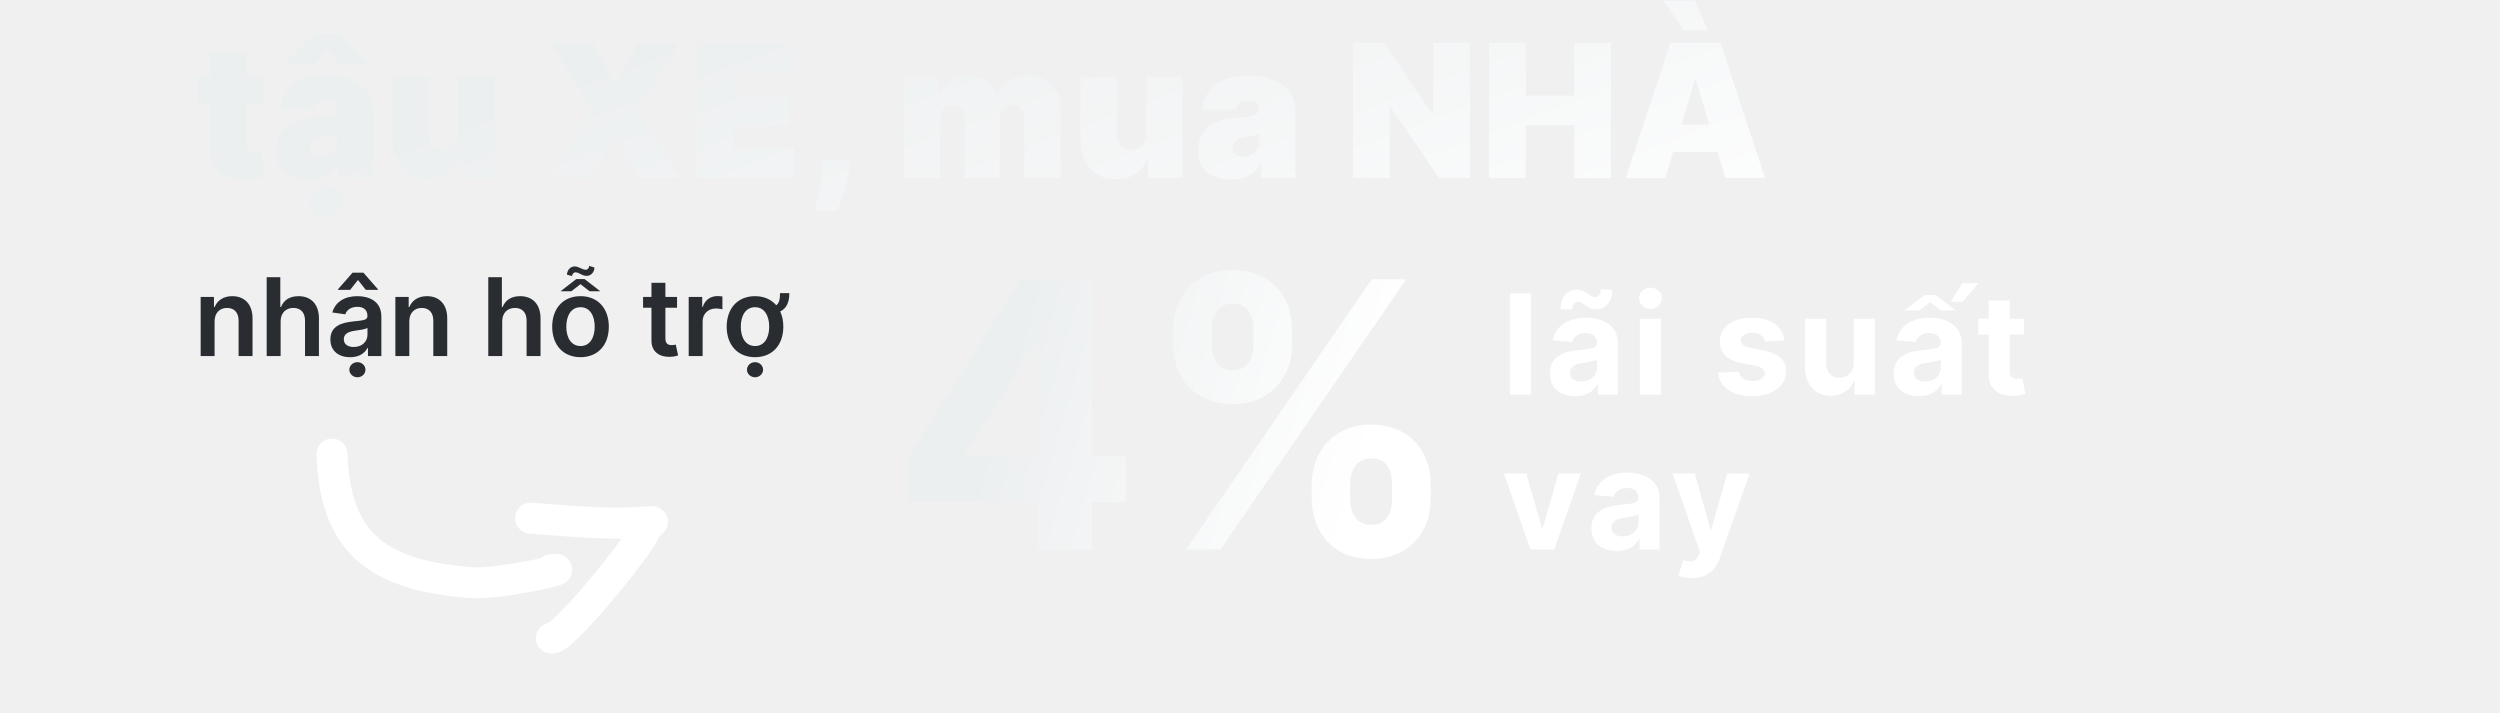
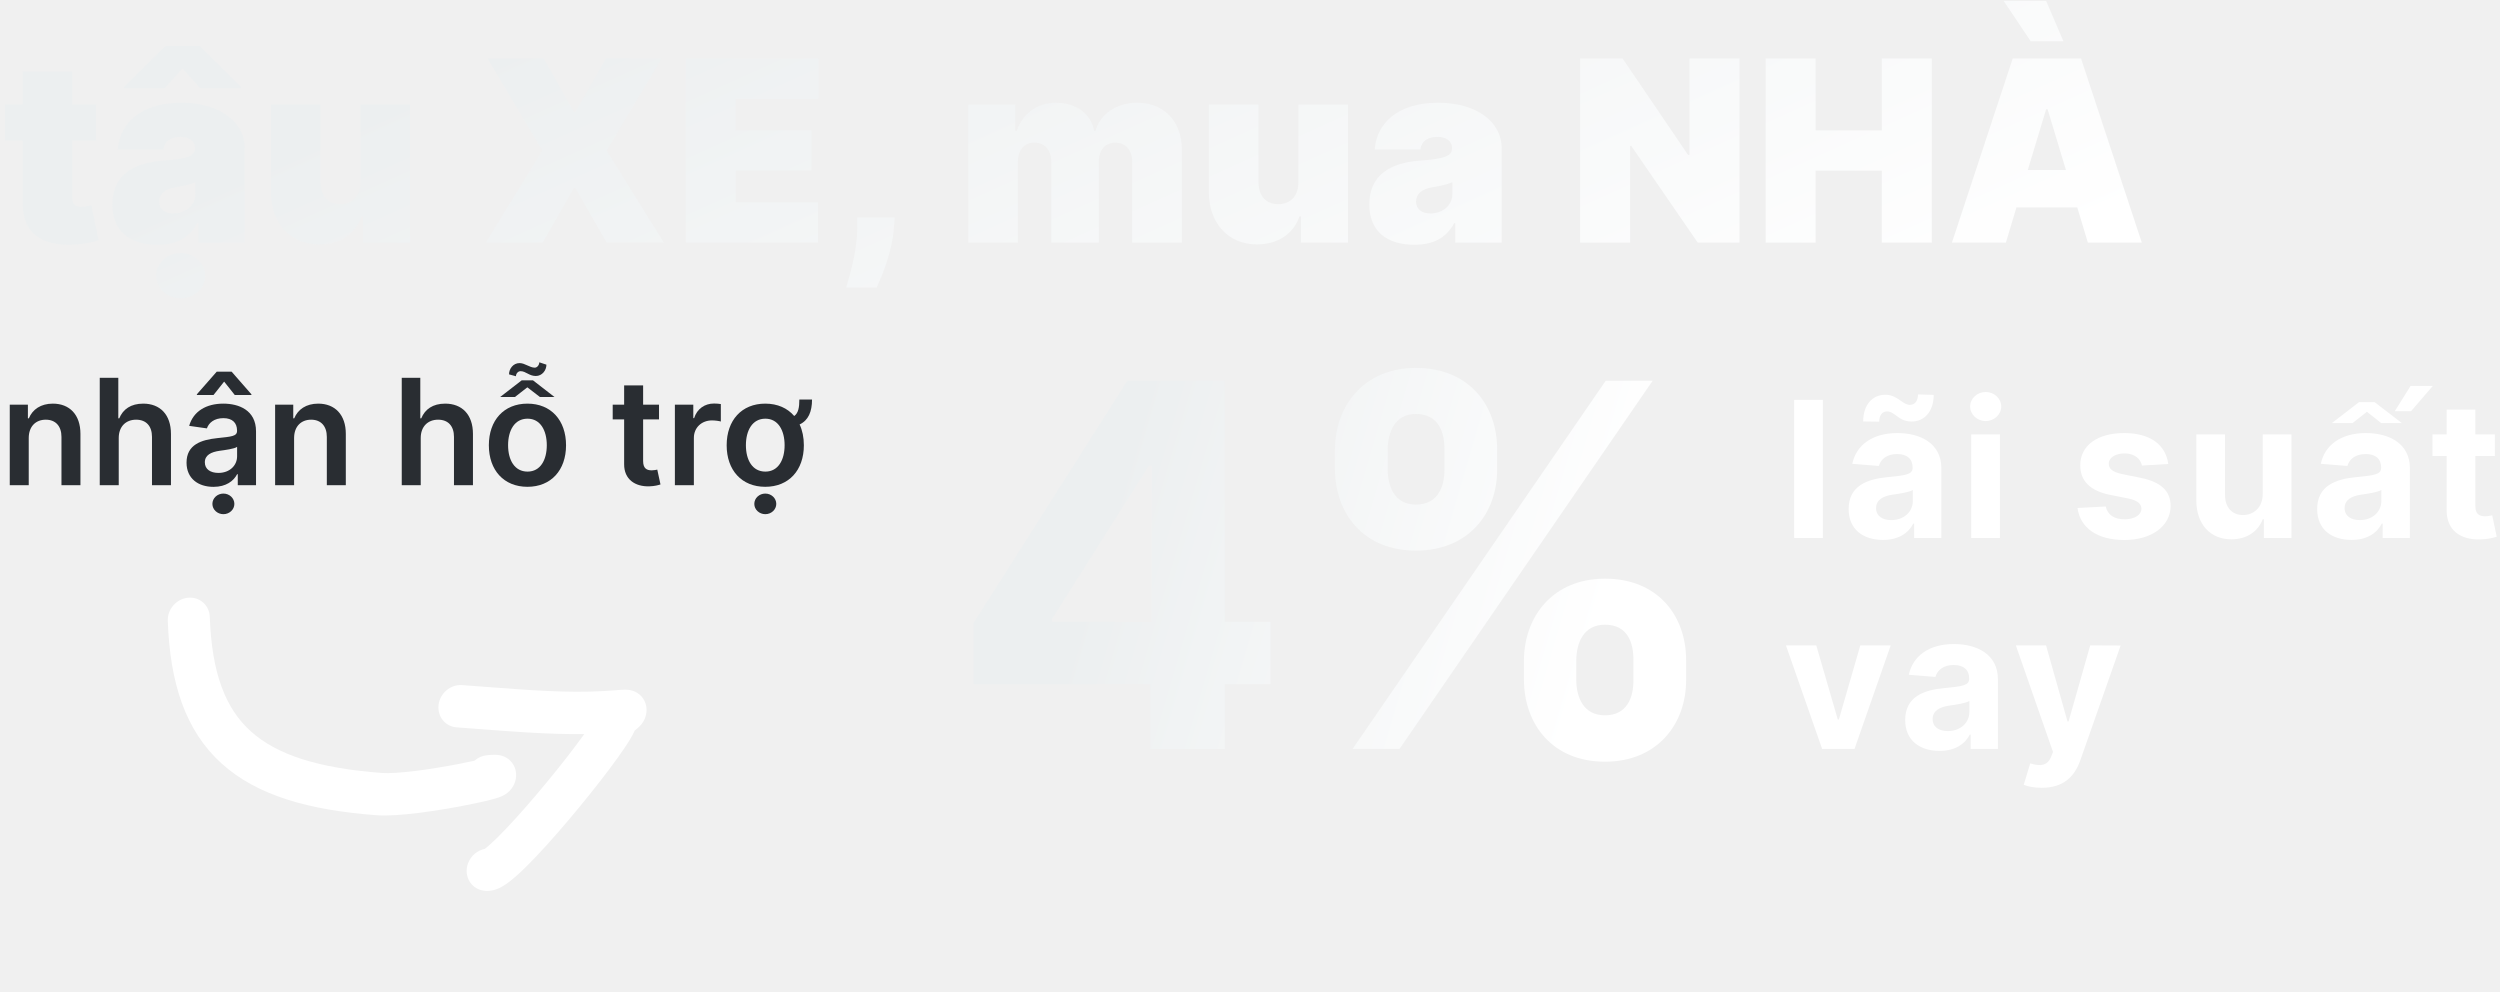
- <svg xmlns="http://www.w3.org/2000/svg" width="323" height="92" viewBox="0 0 323 92" fill="none">
-   <path d="M34.106 9.909H31.856V6.773H27.152V9.909H25.481V13.318H27.152V19.233C27.118 21.977 28.814 23.366 32.061 23.188C33.126 23.128 33.919 22.906 34.345 22.778L33.663 19.472C33.484 19.514 33.024 19.608 32.743 19.608C32.129 19.608 31.856 19.335 31.856 18.79V13.318H34.106V9.909ZM39.914 23.204C41.618 23.204 42.905 22.625 43.698 21.159H43.8V23H48.198V14.034C48.198 11.614 45.905 9.739 42.164 9.739C38.252 9.739 36.326 11.784 36.164 14.171H40.493C40.604 13.361 41.201 12.977 42.096 12.977C42.914 12.977 43.493 13.352 43.493 14.034V14.068C43.493 14.827 42.658 15.065 40.459 15.227C37.758 15.423 35.652 16.514 35.652 19.386C35.652 21.994 37.408 23.204 39.914 23.204ZM40.63 8.358L42.3 6.483L43.971 8.358H47.857V8.256L43.936 4.369H40.664L36.743 8.256V8.358H40.63ZM42.13 28.284C43.408 28.284 44.448 27.321 44.448 26.136C44.448 24.952 43.408 23.989 42.13 23.989C40.851 23.989 39.811 24.952 39.811 26.136C39.811 27.321 40.851 28.284 42.13 28.284ZM41.448 20.239C40.647 20.239 40.084 19.847 40.084 19.114C40.084 18.44 40.561 17.921 41.652 17.75C42.402 17.631 43.033 17.477 43.527 17.273V18.364C43.527 19.557 42.513 20.239 41.448 20.239ZM59.174 17.273C59.183 18.568 58.433 19.352 57.265 19.352C56.081 19.352 55.399 18.568 55.39 17.273V9.909H50.686V18.261C50.694 21.125 52.501 23.171 55.254 23.171C57.206 23.171 58.706 22.182 59.277 20.511H59.413V23H63.879V9.909H59.174V17.273ZM76.544 5.545H71.226L76.408 14.273L71.056 23H76.442L79.408 17.818H79.544L82.51 23H87.931L82.51 14.273L87.726 5.545H82.442L79.544 10.625H79.408L76.544 5.545ZM90.009 23H102.555V19.182H94.748V16.182H101.941V12.364H94.748V9.364H102.589V5.545H90.009V23ZM109.815 20.614H106.27V21.568C106.27 23.886 105.486 26.315 105.213 27.261H108.111C108.52 26.315 109.568 24.031 109.747 21.568L109.815 20.614ZM116.79 23H121.494V15.364C121.494 14.222 122.091 13.523 123.062 13.523C124.034 13.523 124.665 14.222 124.665 15.364V23H129.165V15.364C129.165 14.222 129.761 13.523 130.733 13.523C131.705 13.523 132.335 14.222 132.335 15.364V23H137.04V14.171C137.04 11.486 135.318 9.739 132.812 9.739C130.869 9.739 129.301 10.796 128.858 12.398H128.722C128.449 10.796 126.983 9.739 125.142 9.739C123.327 9.739 121.937 10.761 121.392 12.398H121.256V9.909H116.79V23ZM148.089 17.273C148.097 18.568 147.347 19.352 146.18 19.352C144.995 19.352 144.313 18.568 144.305 17.273V9.909H139.6V18.261C139.609 21.125 141.415 23.171 144.168 23.171C146.12 23.171 147.62 22.182 148.191 20.511H148.327V23H152.793V9.909H148.089V17.273ZM159.074 23.204C160.778 23.204 162.065 22.625 162.858 21.159H162.96V23H167.358V14.034C167.358 11.614 165.065 9.739 161.324 9.739C157.412 9.739 155.486 11.784 155.324 14.171H159.653C159.764 13.361 160.361 12.977 161.256 12.977C162.074 12.977 162.653 13.352 162.653 14.034V14.068C162.653 14.827 161.818 15.065 159.619 15.227C156.917 15.423 154.812 16.514 154.812 19.386C154.812 21.994 156.568 23.204 159.074 23.204ZM160.608 20.239C159.807 20.239 159.244 19.847 159.244 19.114C159.244 18.44 159.721 17.921 160.812 17.75C161.562 17.631 162.193 17.477 162.687 17.273V18.364C162.687 19.557 161.673 20.239 160.608 20.239ZM189.901 5.545H185.162V14.682H185.026L178.821 5.545H174.799V23H179.537V13.829H179.64L185.946 23H189.901V5.545ZM192.383 23H197.121V16.182H203.394V23H208.133V5.545H203.394V12.364H197.121V5.545H192.383V23ZM215.157 23L216.162 19.659H221.924L222.929 23H228.043L222.282 5.545H215.804L210.043 23H215.157ZM217.509 3.909H220.611L218.975 0.091H214.952L217.509 3.909ZM217.236 16.114L218.975 10.352H219.111L220.85 16.114H217.236Z" fill="url(#paint0_linear)" />
-   <path d="M197.81 37.909H195.087V51H197.81V37.909ZM203.511 51.185C204.962 51.185 205.901 50.553 206.381 49.639H206.457V51H209.04V44.378C209.04 42.038 207.058 41.054 204.872 41.054C202.52 41.054 200.973 42.179 200.596 43.969L203.114 44.173C203.3 43.521 203.881 43.042 204.859 43.042C205.786 43.042 206.317 43.508 206.317 44.314V44.352C206.317 44.985 205.646 45.068 203.939 45.234C201.996 45.413 200.251 46.065 200.251 48.258C200.251 50.201 201.638 51.185 203.511 51.185ZM203.146 39.974C203.146 39.379 203.44 39.002 203.881 39.002C204.22 39.002 204.476 39.188 204.757 39.398C205.115 39.66 205.524 39.967 206.24 39.961C207.397 39.955 208.305 39.053 208.317 37.436L206.828 37.391C206.822 37.979 206.56 38.376 206.067 38.382C205.748 38.382 205.479 38.197 205.185 37.986C204.802 37.724 204.374 37.417 203.709 37.423C202.545 37.43 201.631 38.331 201.631 39.955L203.146 39.974ZM204.29 49.306C203.453 49.306 202.852 48.916 202.852 48.168C202.852 47.401 203.485 47.024 204.444 46.89C205.038 46.807 206.01 46.666 206.336 46.449V47.491C206.336 48.52 205.486 49.306 204.29 49.306ZM211.872 51H214.595V41.182H211.872V51ZM213.24 39.916C214.052 39.916 214.717 39.296 214.717 38.535C214.717 37.781 214.052 37.161 213.24 37.161C212.435 37.161 211.77 37.781 211.77 38.535C211.77 39.296 212.435 39.916 213.24 39.916ZM230.552 43.981C230.309 42.173 228.851 41.054 226.371 41.054C223.859 41.054 222.204 42.217 222.21 44.109C222.204 45.58 223.131 46.532 225.048 46.916L226.748 47.254C227.605 47.427 227.995 47.74 228.008 48.232C227.995 48.814 227.362 49.229 226.41 49.229C225.438 49.229 224.792 48.814 224.626 48.015L221.948 48.156C222.204 50.035 223.802 51.192 226.403 51.192C228.947 51.192 230.769 49.894 230.775 47.957C230.769 46.538 229.842 45.688 227.937 45.298L226.16 44.94C225.246 44.742 224.908 44.429 224.914 43.956C224.908 43.368 225.572 42.984 226.416 42.984C227.362 42.984 227.925 43.502 228.059 44.135L230.552 43.981ZM239.506 46.82C239.513 48.136 238.611 48.827 237.633 48.827C236.604 48.827 235.939 48.104 235.933 46.947V41.182H233.21V47.433C233.216 49.728 234.559 51.128 236.534 51.128C238.011 51.128 239.072 50.367 239.513 49.217H239.615V51H242.229V41.182H239.506V46.82ZM247.927 51.185C249.378 51.185 250.318 50.553 250.797 49.639H250.874V51H253.456V44.378C253.456 42.038 251.475 41.054 249.289 41.054C246.936 41.054 245.389 42.179 245.012 43.969L247.531 44.173C247.716 43.521 248.298 43.042 249.276 43.042C250.203 43.042 250.733 43.508 250.733 44.314V44.352C250.733 44.985 250.062 45.068 248.355 45.234C246.412 45.413 244.667 46.065 244.667 48.258C244.667 50.201 246.054 51.185 247.927 51.185ZM248.707 49.306C247.87 49.306 247.269 48.916 247.269 48.168C247.269 47.401 247.901 47.024 248.86 46.89C249.455 46.807 250.426 46.666 250.752 46.449V47.491C250.752 48.52 249.902 49.306 248.707 49.306ZM246.061 40.108H248.017L249.384 39.034L250.733 40.108H252.696L250.107 38.12H248.637L246.061 40.108ZM252.024 38.983H253.565L255.629 36.586H253.52L252.024 38.983ZM261.511 41.182H259.664V38.83H256.941V41.182H255.598V43.227H256.941V48.341C256.928 50.265 258.238 51.217 260.213 51.134C260.917 51.109 261.415 50.968 261.69 50.879L261.262 48.852C261.128 48.878 260.84 48.942 260.584 48.942C260.041 48.942 259.664 48.737 259.664 47.983V43.227H261.511V41.182ZM204.24 61.182H201.357L199.325 68.207H199.222L197.183 61.182H194.307L197.739 71H200.808L204.24 61.182ZM208.872 71.185C210.323 71.185 211.263 70.553 211.742 69.638H211.819V71H214.401V64.378C214.401 62.038 212.42 61.054 210.233 61.054C207.881 61.054 206.334 62.179 205.957 63.969L208.476 64.173C208.661 63.521 209.243 63.042 210.221 63.042C211.148 63.042 211.678 63.508 211.678 64.314V64.352C211.678 64.985 211.007 65.068 209.3 65.234C207.357 65.413 205.612 66.065 205.612 68.258C205.612 70.201 206.999 71.185 208.872 71.185ZM209.652 69.306C208.814 69.306 208.214 68.916 208.214 68.168C208.214 67.401 208.846 67.024 209.805 66.89C210.4 66.807 211.371 66.666 211.697 66.449V67.491C211.697 68.52 210.847 69.306 209.652 69.306ZM218.563 74.682C220.59 74.682 221.663 73.646 222.219 72.061L226.036 61.195L223.153 61.182L221.101 68.392H220.999L218.966 61.182H216.102L219.624 71.281L219.465 71.697C219.107 72.617 218.423 72.662 217.464 72.368L216.85 74.401C217.24 74.567 217.873 74.682 218.563 74.682Z" fill="white" />
-   <path d="M117.301 64.864H134.057V71H141.114V64.864H145.443V58.949H141.114V36.091H131.875L117.301 59.051V64.864ZM134.193 58.949H124.733V58.676L133.92 44.136H134.193V58.949ZM169.469 64.454C169.486 68.648 172.162 72.21 177.156 72.21C182.099 72.21 184.861 68.648 184.844 64.454V62.614C184.861 58.386 182.168 54.858 177.156 54.858C172.23 54.858 169.486 58.42 169.469 62.614V64.454ZM151.554 44.477C151.571 48.67 154.247 52.199 159.224 52.199C164.185 52.199 166.946 48.705 166.929 44.477V42.636C166.946 38.409 164.253 34.881 159.224 34.881C154.349 34.881 151.571 38.409 151.554 42.636V44.477ZM153.224 71H157.673L181.673 36.091H177.224L153.224 71ZM174.429 62.614C174.446 60.943 175.111 59.222 177.156 59.222C179.304 59.222 179.866 60.943 179.849 62.614V64.454C179.866 66.125 179.236 67.812 177.156 67.812C175.077 67.812 174.446 66.074 174.429 64.454V62.614ZM156.548 42.636C156.565 41.017 157.196 39.244 159.224 39.244C161.372 39.244 161.952 40.966 161.935 42.636V44.477C161.952 46.148 161.304 47.835 159.224 47.835C157.213 47.835 156.565 46.148 156.548 44.477V42.636Z" fill="url(#paint1_linear)" />
-   <path d="M27.724 41.526C27.724 40.422 28.391 39.785 29.34 39.785C30.27 39.785 30.827 40.397 30.827 41.416V46H32.626V41.138C32.631 39.308 31.587 38.264 30.011 38.264C28.868 38.264 28.082 38.811 27.734 39.661H27.645V38.364H25.925V46H27.724V41.526ZM36.256 41.526C36.256 40.422 36.942 39.785 37.906 39.785C38.851 39.785 39.408 40.387 39.408 41.416V46H41.207V41.138C41.207 39.293 40.163 38.264 38.577 38.264C37.404 38.264 36.658 38.796 36.305 39.661H36.216V35.818H34.456V46H36.256V41.526ZM45.239 46.154C46.438 46.154 47.153 45.592 47.481 44.951H47.541V46H49.271V40.889C49.271 38.871 47.626 38.264 46.169 38.264C44.563 38.264 43.33 38.98 42.932 40.372L44.613 40.611C44.792 40.089 45.299 39.641 46.179 39.641C47.014 39.641 47.472 40.069 47.472 40.82V40.849C47.472 41.367 46.93 41.391 45.582 41.535C44.101 41.695 42.684 42.137 42.684 43.857C42.684 45.359 43.783 46.154 45.239 46.154ZM45.239 37.449L46.249 36.176L47.258 37.449H48.834V37.379L46.955 35.231H45.548L43.663 37.379V37.449H45.239ZM45.707 44.832C44.956 44.832 44.419 44.489 44.419 43.827C44.419 43.136 45.021 42.848 45.826 42.734C46.298 42.669 47.243 42.55 47.477 42.361V43.261C47.477 44.111 46.791 44.832 45.707 44.832ZM46.179 48.744C46.751 48.744 47.218 48.307 47.218 47.77C47.218 47.228 46.751 46.791 46.179 46.791C45.602 46.791 45.135 47.228 45.135 47.77C45.135 48.307 45.602 48.744 46.179 48.744ZM52.881 41.526C52.881 40.422 53.547 39.785 54.496 39.785C55.426 39.785 55.983 40.397 55.983 41.416V46H57.783V41.138C57.788 39.308 56.744 38.264 55.168 38.264C54.024 38.264 53.239 38.811 52.891 39.661H52.801V38.364H51.081V46H52.881V41.526ZM64.885 41.526C64.885 40.422 65.571 39.785 66.535 39.785C67.48 39.785 68.037 40.387 68.037 41.416V46H69.836V41.138C69.836 39.293 68.792 38.264 67.206 38.264C66.033 38.264 65.287 38.796 64.934 39.661H64.845V35.818H63.085V46H64.885V41.526ZM75.002 46.149C77.239 46.149 78.661 44.573 78.661 42.212C78.661 39.845 77.239 38.264 75.002 38.264C72.765 38.264 71.343 39.845 71.343 42.212C71.343 44.573 72.765 46.149 75.002 46.149ZM75.012 44.707C73.774 44.707 73.167 43.604 73.167 42.207C73.167 40.81 73.774 39.691 75.012 39.691C76.23 39.691 76.836 40.81 76.836 42.207C76.836 43.604 76.23 44.707 75.012 44.707ZM75.529 36.057H74.455L72.416 37.633H73.819L74.992 36.718L76.18 37.633H77.562L75.529 36.057ZM76.125 34.347C76.125 34.59 75.931 34.854 75.703 34.854C75.206 34.854 74.773 34.421 74.251 34.421C73.65 34.421 73.252 34.968 73.257 35.49L73.913 35.669C73.908 35.425 74.107 35.187 74.346 35.187C74.858 35.187 75.151 35.644 75.797 35.644C76.394 35.644 76.802 35.107 76.802 34.57L76.125 34.347ZM87.474 38.364H85.968V36.534H84.168V38.364H83.084V39.756H84.168V44.001C84.158 45.438 85.202 46.144 86.555 46.104C87.067 46.09 87.42 45.99 87.614 45.925L87.31 44.519C87.211 44.543 87.007 44.588 86.783 44.588C86.331 44.588 85.968 44.429 85.968 43.703V39.756H87.474V38.364ZM88.979 46H90.779V41.511C90.779 40.541 91.51 39.855 92.499 39.855C92.803 39.855 93.18 39.91 93.335 39.959V38.304C93.171 38.274 92.887 38.254 92.688 38.254C91.813 38.254 91.082 38.751 90.804 39.636H90.724V38.364H88.979V46ZM100.778 37.876C100.778 38.612 100.684 39.164 100.291 39.438C99.655 38.692 98.71 38.264 97.547 38.264C95.309 38.264 93.888 39.845 93.888 42.212C93.888 44.573 95.309 46.149 97.547 46.149C99.784 46.149 101.206 44.573 101.206 42.212C101.206 41.466 101.067 40.8 100.803 40.238C101.628 39.855 101.981 39.03 101.981 37.876H100.778ZM97.557 44.707C96.319 44.707 95.712 43.604 95.712 42.207C95.712 40.81 96.319 39.691 97.557 39.691C98.775 39.691 99.381 40.81 99.381 42.207C99.381 43.604 98.775 44.707 97.557 44.707ZM97.552 48.744C98.123 48.744 98.591 48.307 98.591 47.77C98.591 47.228 98.123 46.791 97.552 46.791C96.975 46.791 96.508 47.228 96.508 47.77C96.508 48.307 96.975 48.744 97.552 48.744Z" fill="#292D32" />
-   <path d="M42.897 58.664C43.288 69.923 48.437 74.346 60.956 75.282C64.36 75.536 74.692 73.269 71.243 73.593" stroke="white" stroke-width="4" stroke-linecap="round" />
-   <path d="M68.553 66.951C72.755 67.247 77.978 67.78 82.249 67.515C85.644 67.304 83.936 67.205 83.355 68.543C82.365 70.822 72.511 82.871 71.233 82.444" stroke="white" stroke-width="4" stroke-linecap="round" />
+ <svg xmlns="http://www.w3.org/2000/svg" width="237" height="94" viewBox="0 0 237 94" fill="none">
+   <path d="M9.106 9.909H6.856V6.773H2.152V9.909H0.481V13.318H2.152V19.233C2.118 21.977 3.814 23.366 7.061 23.187C8.126 23.128 8.919 22.906 9.345 22.778L8.663 19.471C8.484 19.514 8.024 19.608 7.743 19.608C7.129 19.608 6.856 19.335 6.856 18.79V13.318H9.106V9.909Z" fill="url(#paint0_linear)" />
+   <path d="M14.914 23.204C16.618 23.204 17.905 22.625 18.698 21.159H18.8V23H23.198V14.034C23.198 11.614 20.905 9.739 17.164 9.739C13.252 9.739 11.326 11.784 11.164 14.17H15.493C15.604 13.361 16.201 12.977 17.096 12.977C17.914 12.977 18.493 13.352 18.493 14.034V14.068C18.493 14.827 17.658 15.065 15.459 15.227C12.758 15.423 10.652 16.514 10.652 19.386C10.652 21.994 12.408 23.204 14.914 23.204ZM15.63 8.358L17.3 6.483L18.971 8.358H22.857V8.256L18.936 4.369H15.664L11.743 8.256V8.358H15.63ZM17.13 28.284C18.408 28.284 19.448 27.321 19.448 26.136C19.448 24.952 18.408 23.988 17.13 23.988C15.851 23.988 14.812 24.952 14.812 26.136C14.812 27.321 15.851 28.284 17.13 28.284ZM16.448 20.238C15.647 20.238 15.084 19.846 15.084 19.113C15.084 18.44 15.562 17.92 16.652 17.75C17.402 17.631 18.033 17.477 18.527 17.273V18.363C18.527 19.557 17.513 20.238 16.448 20.238Z" fill="url(#paint1_linear)" />
+   <path d="M34.174 17.273C34.183 18.568 33.433 19.352 32.265 19.352C31.081 19.352 30.399 18.568 30.39 17.273V9.909H25.686V18.261C25.694 21.125 27.501 23.17 30.254 23.17C32.206 23.17 33.706 22.182 34.277 20.511H34.413V23H38.879V9.909H34.174V17.273Z" fill="url(#paint2_linear)" />
+   <path d="M51.544 5.545H46.226L51.408 14.273L46.056 23H51.442L54.408 17.818H54.544L57.51 23H62.931L57.51 14.273L62.726 5.545H57.442L54.544 10.625H54.408L51.544 5.545Z" fill="url(#paint3_linear)" />
+   <path d="M65.009 23H77.555V19.182H69.748V16.182H76.941V12.364H69.748V9.364H77.589V5.545H65.009V23Z" fill="url(#paint4_linear)" />
+   <path d="M84.815 20.613H81.27V21.568C81.27 23.886 80.486 26.315 80.213 27.261H83.111C83.52 26.315 84.568 24.031 84.747 21.568L84.815 20.613Z" fill="url(#paint5_linear)" />
+   <path d="M91.79 23H96.494V15.364C96.494 14.222 97.091 13.523 98.062 13.523C99.034 13.523 99.665 14.222 99.665 15.364V23H104.165V15.364C104.165 14.222 104.761 13.523 105.733 13.523C106.705 13.523 107.335 14.222 107.335 15.364V23H112.04V14.17C112.04 11.486 110.318 9.739 107.812 9.739C105.869 9.739 104.301 10.795 103.858 12.398H103.722C103.449 10.795 101.983 9.739 100.142 9.739C98.327 9.739 96.938 10.761 96.392 12.398H96.256V9.909H91.79V23Z" fill="url(#paint6_linear)" />
+   <path d="M123.089 17.273C123.097 18.568 122.347 19.352 121.18 19.352C119.995 19.352 119.313 18.568 119.305 17.273V9.909H114.6V18.261C114.609 21.125 116.415 23.17 119.168 23.17C121.12 23.17 122.62 22.182 123.191 20.511H123.327V23H127.793V9.909H123.089V17.273Z" fill="url(#paint7_linear)" />
+   <path d="M134.074 23.204C135.778 23.204 137.065 22.625 137.858 21.159H137.96V23H142.358V14.034C142.358 11.614 140.065 9.739 136.324 9.739C132.412 9.739 130.486 11.784 130.324 14.17H134.653C134.764 13.361 135.361 12.977 136.256 12.977C137.074 12.977 137.653 13.352 137.653 14.034V14.068C137.653 14.827 136.818 15.065 134.619 15.227C131.917 15.423 129.812 16.514 129.812 19.386C129.812 21.994 131.568 23.204 134.074 23.204ZM135.608 20.238C134.807 20.238 134.244 19.846 134.244 19.113C134.244 18.44 134.721 17.92 135.812 17.75C136.562 17.631 137.193 17.477 137.687 17.273V18.363C137.687 19.557 136.673 20.238 135.608 20.238Z" fill="url(#paint8_linear)" />
+   <path d="M164.901 5.545H160.162V14.682H160.026L153.821 5.545H149.799V23H154.537V13.829H154.64L160.946 23H164.901V5.545Z" fill="url(#paint9_linear)" />
+   <path d="M167.383 23H172.121V16.182H178.394V23H183.133V5.545H178.394V12.364H172.121V5.545H167.383V23Z" fill="url(#paint10_linear)" />
+   <path d="M190.157 23L191.162 19.659H196.924L197.929 23H203.043L197.282 5.545H190.804L185.043 23H190.157ZM192.509 3.909H195.611L193.975 0.091H189.952L192.509 3.909ZM192.236 16.113L193.975 10.352H194.111L195.85 16.113H192.236Z" fill="url(#paint11_linear)" />
+   <path d="M172.81 37.909H170.087V51H172.81V37.909Z" fill="white" />
+   <path d="M178.511 51.185C179.962 51.185 180.901 50.553 181.381 49.639H181.457V51H184.04V44.378C184.04 42.038 182.058 41.054 179.872 41.054C177.52 41.054 175.973 42.179 175.596 43.969L178.114 44.173C178.3 43.521 178.881 43.042 179.859 43.042C180.786 43.042 181.317 43.508 181.317 44.314V44.352C181.317 44.985 180.646 45.068 178.939 45.234C176.996 45.413 175.251 46.065 175.251 48.258C175.251 50.201 176.638 51.185 178.511 51.185ZM178.146 39.974C178.146 39.379 178.44 39.002 178.881 39.002C179.22 39.002 179.476 39.188 179.757 39.398C180.115 39.66 180.524 39.967 181.24 39.961C182.397 39.955 183.305 39.053 183.317 37.436L181.828 37.391C181.822 37.979 181.56 38.376 181.067 38.382C180.748 38.382 180.479 38.197 180.185 37.986C179.802 37.724 179.374 37.417 178.709 37.423C177.545 37.43 176.631 38.331 176.631 39.955L178.146 39.974ZM179.29 49.306C178.453 49.306 177.852 48.916 177.852 48.168C177.852 47.401 178.485 47.024 179.444 46.89C180.038 46.807 181.01 46.666 181.336 46.449V47.491C181.336 48.52 180.486 49.306 179.29 49.306Z" fill="white" />
+   <path d="M186.872 51H189.595V41.182H186.872V51ZM188.24 39.916C189.052 39.916 189.717 39.296 189.717 38.535C189.717 37.781 189.052 37.161 188.24 37.161C187.435 37.161 186.77 37.781 186.77 38.535C186.77 39.296 187.435 39.916 188.24 39.916Z" fill="white" />
+   <path d="M205.552 43.981C205.309 42.173 203.851 41.054 201.371 41.054C198.859 41.054 197.204 42.217 197.21 44.109C197.204 45.58 198.131 46.532 200.048 46.916L201.748 47.254C202.605 47.427 202.995 47.74 203.008 48.232C202.995 48.814 202.362 49.229 201.41 49.229C200.438 49.229 199.792 48.814 199.626 48.015L196.948 48.156C197.204 50.035 198.802 51.192 201.403 51.192C203.947 51.192 205.769 49.894 205.775 47.957C205.769 46.538 204.842 45.688 202.937 45.298L201.16 44.94C200.246 44.742 199.908 44.429 199.914 43.956C199.908 43.368 200.572 42.984 201.416 42.984C202.362 42.984 202.925 43.502 203.059 44.135L205.552 43.981Z" fill="white" />
+   <path d="M214.506 46.82C214.513 48.136 213.611 48.827 212.633 48.827C211.604 48.827 210.939 48.104 210.933 46.947V41.182H208.21V47.433C208.216 49.728 209.559 51.128 211.534 51.128C213.011 51.128 214.072 50.367 214.513 49.217H214.615V51H217.229V41.182H214.506V46.82Z" fill="white" />
+   <path d="M222.927 51.185C224.378 51.185 225.318 50.553 225.797 49.639H225.874V51H228.456V44.378C228.456 42.038 226.475 41.054 224.289 41.054C221.936 41.054 220.389 42.179 220.012 43.969L222.531 44.173C222.716 43.521 223.298 43.042 224.276 43.042C225.203 43.042 225.733 43.508 225.733 44.314V44.352C225.733 44.985 225.062 45.068 223.355 45.234C221.412 45.413 219.667 46.065 219.667 48.258C219.667 50.201 221.054 51.185 222.927 51.185ZM223.707 49.306C222.87 49.306 222.269 48.916 222.269 48.168C222.269 47.401 222.902 47.024 223.86 46.89C224.455 46.807 225.426 46.666 225.752 46.449V47.491C225.752 48.52 224.902 49.306 223.707 49.306ZM221.061 40.108H223.017L224.384 39.034L225.733 40.108H227.696L225.107 38.12H223.637L221.061 40.108ZM227.024 38.983H228.565L230.629 36.586H228.52L227.024 38.983Z" fill="white" />
+   <path d="M236.511 41.182H234.664V38.83H231.941V41.182H230.598V43.227H231.941V48.341C231.928 50.265 233.238 51.217 235.213 51.134C235.917 51.109 236.415 50.968 236.69 50.879L236.262 48.852C236.128 48.878 235.84 48.942 235.584 48.942C235.041 48.942 234.664 48.737 234.664 47.983V43.227H236.511V41.182Z" fill="white" />
+   <path d="M179.24 61.182H176.357L174.325 68.207H174.222L172.183 61.182H169.307L172.739 71H175.808L179.24 61.182Z" fill="white" />
+   <path d="M183.872 71.185C185.323 71.185 186.263 70.553 186.742 69.638H186.819V71H189.401V64.378C189.401 62.038 187.42 61.054 185.234 61.054C182.881 61.054 181.334 62.179 180.957 63.969L183.476 64.173C183.661 63.521 184.243 63.042 185.221 63.042C186.148 63.042 186.678 63.508 186.678 64.314V64.352C186.678 64.985 186.007 65.068 184.3 65.234C182.357 65.413 180.612 66.065 180.612 68.258C180.612 70.201 181.999 71.185 183.872 71.185ZM184.652 69.306C183.814 69.306 183.214 68.916 183.214 68.168C183.214 67.401 183.846 67.024 184.805 66.89C185.4 66.807 186.371 66.666 186.697 66.449V67.491C186.697 68.52 185.847 69.306 184.652 69.306Z" fill="white" />
+   <path d="M193.563 74.682C195.59 74.682 196.663 73.646 197.219 72.061L201.036 61.195L198.153 61.182L196.101 68.392H195.999L193.966 61.182H191.102L194.624 71.281L194.465 71.697C194.107 72.617 193.423 72.662 192.464 72.368L191.85 74.401C192.24 74.567 192.873 74.682 193.563 74.682Z" fill="white" />
+   <path d="M92.301 64.863H109.057V71H116.114V64.863H120.443V58.949H116.114V36.091H106.875L92.301 59.051V64.863ZM109.193 58.949H99.733V58.676L108.92 44.136H109.193V58.949Z" fill="url(#paint12_linear)" />
+   <path d="M144.469 64.454C144.486 68.647 147.162 72.21 152.156 72.21C157.099 72.21 159.861 68.647 159.844 64.454V62.613C159.861 58.386 157.168 54.858 152.156 54.858C147.23 54.858 144.486 58.42 144.469 62.613V64.454ZM126.554 44.477C126.571 48.67 129.247 52.199 134.224 52.199C139.185 52.199 141.946 48.704 141.929 44.477V42.636C141.946 38.409 139.253 34.88 134.224 34.88C129.349 34.88 126.571 38.409 126.554 42.636V44.477ZM128.224 71H132.673L156.673 36.091H152.224L128.224 71ZM149.429 62.613C149.446 60.943 150.111 59.221 152.156 59.221C154.304 59.221 154.866 60.943 154.849 62.613V64.454C154.866 66.125 154.236 67.812 152.156 67.812C150.077 67.812 149.446 66.074 149.429 64.454V62.613ZM131.548 42.636C131.565 41.017 132.196 39.244 134.224 39.244C136.372 39.244 136.952 40.966 136.935 42.636V44.477C136.952 46.147 136.304 47.835 134.224 47.835C132.213 47.835 131.565 46.147 131.548 44.477V42.636Z" fill="url(#paint13_linear)" />
+   <path d="M2.724 41.526C2.724 40.422 3.391 39.786 4.34 39.786C5.27 39.786 5.827 40.397 5.827 41.416L5.827 46H7.626L7.626 41.138C7.631 39.308 6.587 38.264 5.011 38.264C3.868 38.264 3.082 38.811 2.734 39.661H2.645V38.364H0.925L0.925 46H2.724L2.724 41.526Z" fill="#292D32" />
+   <path d="M11.256 41.526C11.256 40.422 11.942 39.786 12.906 39.786C13.851 39.786 14.408 40.387 14.408 41.416V46H16.207V41.138C16.207 39.293 15.163 38.264 13.577 38.264C12.404 38.264 11.658 38.796 11.305 39.661H11.216V35.818H9.456V46H11.256V41.526Z" fill="#292D32" />
+   <path d="M20.239 46.154C21.438 46.154 22.153 45.592 22.482 44.951H22.541V46H24.271V40.889C24.271 38.871 22.626 38.264 21.169 38.264C19.563 38.264 18.33 38.98 17.933 40.372L19.613 40.611C19.792 40.089 20.299 39.641 21.179 39.641C22.014 39.641 22.472 40.069 22.472 40.82V40.849C22.472 41.367 21.93 41.391 20.582 41.536C19.101 41.695 17.684 42.137 17.684 43.857C17.684 45.359 18.783 46.154 20.239 46.154ZM20.239 37.449L21.249 36.176L22.258 37.449H23.834V37.379L21.955 35.232H20.548L18.663 37.379V37.449H20.239ZM20.707 44.832C19.956 44.832 19.419 44.489 19.419 43.828C19.419 43.136 20.021 42.848 20.826 42.734C21.298 42.669 22.243 42.55 22.477 42.361V43.261C22.477 44.111 21.791 44.832 20.707 44.832ZM21.179 48.744C21.751 48.744 22.218 48.307 22.218 47.77C22.218 47.228 21.751 46.791 21.179 46.791C20.602 46.791 20.135 47.228 20.135 47.77C20.135 48.307 20.602 48.744 21.179 48.744Z" fill="#292D32" />
+   <path d="M27.881 41.526C27.881 40.422 28.547 39.786 29.497 39.786C30.426 39.786 30.983 40.397 30.983 41.416V46H32.783V41.138C32.788 39.308 31.744 38.264 30.168 38.264C29.024 38.264 28.239 38.811 27.891 39.661H27.801V38.364H26.081V46H27.881V41.526Z" fill="#292D32" />
+   <path d="M39.885 41.526C39.885 40.422 40.571 39.786 41.535 39.786C42.48 39.786 43.037 40.387 43.037 41.416V46H44.836V41.138C44.836 39.293 43.792 38.264 42.206 38.264C41.033 38.264 40.287 38.796 39.934 39.661H39.845V35.818H38.085V46H39.885V41.526Z" fill="#292D32" />
+   <path d="M50.002 46.149C52.239 46.149 53.661 44.573 53.661 42.212C53.661 39.845 52.239 38.264 50.002 38.264C47.765 38.264 46.343 39.845 46.343 42.212C46.343 44.573 47.765 46.149 50.002 46.149ZM50.012 44.708C48.774 44.708 48.167 43.604 48.167 42.207C48.167 40.81 48.774 39.691 50.012 39.691C51.23 39.691 51.836 40.81 51.836 42.207C51.836 43.604 51.23 44.708 50.012 44.708ZM50.529 36.057H49.455L47.417 37.633H48.819L49.992 36.718L51.18 37.633H52.562L50.529 36.057ZM51.125 34.347C51.125 34.59 50.931 34.854 50.703 34.854C50.206 34.854 49.773 34.421 49.251 34.421C48.65 34.421 48.252 34.968 48.257 35.49L48.913 35.669C48.908 35.425 49.107 35.187 49.346 35.187C49.858 35.187 50.151 35.644 50.797 35.644C51.394 35.644 51.801 35.107 51.801 34.57L51.125 34.347Z" fill="#292D32" />
+   <path d="M62.474 38.364H60.968V36.534H59.168V38.364H58.084V39.756H59.168V44.002C59.158 45.438 60.202 46.144 61.554 46.105C62.067 46.09 62.42 45.99 62.614 45.925L62.31 44.519C62.211 44.543 62.007 44.588 61.783 44.588C61.331 44.588 60.968 44.429 60.968 43.703V39.756H62.474V38.364Z" fill="#292D32" />
+   <path d="M63.979 46H65.779V41.511C65.779 40.541 66.51 39.855 67.499 39.855C67.803 39.855 68.18 39.91 68.335 39.96V38.304C68.171 38.274 67.887 38.254 67.688 38.254C66.813 38.254 66.082 38.752 65.804 39.636H65.725V38.364H63.979V46Z" fill="#292D32" />
+   <path d="M75.778 37.877C75.778 38.612 75.684 39.164 75.291 39.438C74.655 38.692 73.71 38.264 72.547 38.264C70.309 38.264 68.888 39.845 68.888 42.212C68.888 44.573 70.309 46.149 72.547 46.149C74.784 46.149 76.206 44.573 76.206 42.212C76.206 41.466 76.067 40.8 75.803 40.238C76.628 39.855 76.981 39.03 76.981 37.877H75.778ZM72.557 44.708C71.319 44.708 70.712 43.604 70.712 42.207C70.712 40.81 71.319 39.691 72.557 39.691C73.775 39.691 74.381 40.81 74.381 42.207C74.381 43.604 73.775 44.708 72.557 44.708ZM72.552 48.744C73.123 48.744 73.591 48.307 73.591 47.77C73.591 47.228 73.123 46.791 72.552 46.791C71.975 46.791 71.508 47.228 71.508 47.77C71.508 48.307 71.975 48.744 72.552 48.744Z" fill="#292D32" />
+   <path fill-rule="evenodd" clip-rule="evenodd" d="M17.828 56.665C18.927 56.561 19.85 57.372 19.888 58.476C20.074 63.824 21.374 67.154 23.759 69.316C26.201 71.531 30.105 72.822 36.219 73.279C36.861 73.327 37.978 73.257 39.358 73.087C40.697 72.922 42.154 72.68 43.408 72.439C44.007 72.324 44.541 72.213 44.983 72.114C45.309 71.827 45.721 71.636 46.174 71.594C46.409 71.572 46.634 71.556 46.828 71.554C46.92 71.552 47.054 71.554 47.2 71.57C47.272 71.578 47.387 71.594 47.52 71.629C47.625 71.657 47.896 71.736 48.175 71.943C48.482 72.173 48.978 72.715 48.927 73.595C48.883 74.347 48.457 74.824 48.309 74.976C48.015 75.277 47.694 75.426 47.63 75.456C47.627 75.457 47.625 75.458 47.623 75.459C47.413 75.558 47.188 75.63 47.04 75.675C46.392 75.872 45.227 76.133 43.93 76.382C42.608 76.636 41.059 76.893 39.611 77.072C38.204 77.245 36.752 77.363 35.693 77.284C29.288 76.805 24.358 75.416 20.999 72.371C17.582 69.273 16.111 64.762 15.906 58.851C15.868 57.747 16.728 56.768 17.828 56.665Z" fill="white" />
+   <path fill-rule="evenodd" clip-rule="evenodd" d="M41.577 66.812C41.718 65.706 42.716 64.871 43.808 64.948C44.595 65.003 45.405 65.066 46.23 65.129C49.923 65.413 53.892 65.718 57.243 65.51C57.662 65.484 58.114 65.452 58.454 65.427C58.676 65.411 58.85 65.399 58.937 65.394C58.942 65.393 58.948 65.393 58.954 65.393C59.074 65.385 59.356 65.369 59.618 65.404C59.705 65.415 59.859 65.44 60.037 65.504C60.198 65.561 60.534 65.703 60.827 66.04C61.177 66.442 61.342 66.979 61.281 67.532C61.231 67.995 61.038 68.328 60.941 68.476C60.766 68.746 60.562 68.926 60.518 68.965C60.516 68.967 60.514 68.968 60.513 68.969C60.449 69.026 60.383 69.08 60.353 69.104L60.349 69.108C60.272 69.17 60.241 69.196 60.209 69.226C60.185 69.247 60.173 69.261 60.167 69.268C59.957 69.747 59.599 70.321 59.233 70.867C58.837 71.456 58.342 72.145 57.787 72.885C56.675 74.367 55.283 76.107 53.885 77.758C52.493 79.402 51.063 80.994 49.878 82.165C49.294 82.742 48.716 83.269 48.202 83.652C47.951 83.839 47.641 84.047 47.304 84.202C47.063 84.312 46.33 84.627 45.508 84.353C44.483 84.011 43.976 82.879 44.376 81.825C44.647 81.11 45.265 80.614 45.954 80.475C45.955 80.474 45.957 80.473 45.958 80.472C46.231 80.269 46.641 79.907 47.175 79.379C48.229 78.339 49.564 76.857 50.919 75.257C52.268 73.664 53.605 71.991 54.659 70.586C54.926 70.231 55.172 69.896 55.393 69.587C52.187 69.635 48.667 69.363 45.582 69.125C44.788 69.064 44.023 69.004 43.299 68.954C42.208 68.877 41.437 67.918 41.577 66.812ZM59.038 69.397C59.045 69.397 59.044 69.397 59.035 69.397C59.036 69.397 59.038 69.397 59.038 69.397Z" fill="white" />
  <defs>
-     <linearGradient id="paint0_linear" x1="85.665" y1="5.09" x2="113.67" y2="80.328" gradientUnits="userSpaceOnUse">
+     <linearGradient id="paint0_linear" x1="45.619" y1="5.09" x2="77.747" y2="76.246" gradientUnits="userSpaceOnUse">
      <stop stop-color="#ECEFF0" />
      <stop offset="1" stop-color="white" />
    </linearGradient>
-     <linearGradient id="paint1_linear" x1="133.686" y1="35.181" x2="179.918" y2="48.728" gradientUnits="userSpaceOnUse">
+     <linearGradient id="paint1_linear" x1="45.619" y1="5.09" x2="77.747" y2="76.246" gradientUnits="userSpaceOnUse">
+       <stop stop-color="#ECEFF0" />
+       <stop offset="1" stop-color="white" />
+     </linearGradient>
+     <linearGradient id="paint2_linear" x1="45.619" y1="5.09" x2="77.747" y2="76.246" gradientUnits="userSpaceOnUse">
+       <stop stop-color="#ECEFF0" />
+       <stop offset="1" stop-color="white" />
+     </linearGradient>
+     <linearGradient id="paint3_linear" x1="45.619" y1="5.09" x2="77.747" y2="76.246" gradientUnits="userSpaceOnUse">
+       <stop stop-color="#ECEFF0" />
+       <stop offset="1" stop-color="white" />
+     </linearGradient>
+     <linearGradient id="paint4_linear" x1="45.619" y1="5.09" x2="77.747" y2="76.246" gradientUnits="userSpaceOnUse">
+       <stop stop-color="#ECEFF0" />
+       <stop offset="1" stop-color="white" />
+     </linearGradient>
+     <linearGradient id="paint5_linear" x1="45.619" y1="5.09" x2="77.747" y2="76.246" gradientUnits="userSpaceOnUse">
+       <stop stop-color="#ECEFF0" />
+       <stop offset="1" stop-color="white" />
+     </linearGradient>
+     <linearGradient id="paint6_linear" x1="45.619" y1="5.09" x2="77.747" y2="76.246" gradientUnits="userSpaceOnUse">
+       <stop stop-color="#ECEFF0" />
+       <stop offset="1" stop-color="white" />
+     </linearGradient>
+     <linearGradient id="paint7_linear" x1="45.619" y1="5.09" x2="77.747" y2="76.246" gradientUnits="userSpaceOnUse">
+       <stop stop-color="#ECEFF0" />
+       <stop offset="1" stop-color="white" />
+     </linearGradient>
+     <linearGradient id="paint8_linear" x1="45.619" y1="5.09" x2="77.747" y2="76.246" gradientUnits="userSpaceOnUse">
+       <stop stop-color="#ECEFF0" />
+       <stop offset="1" stop-color="white" />
+     </linearGradient>
+     <linearGradient id="paint9_linear" x1="45.619" y1="5.09" x2="77.747" y2="76.246" gradientUnits="userSpaceOnUse">
+       <stop stop-color="#ECEFF0" />
+       <stop offset="1" stop-color="white" />
+     </linearGradient>
+     <linearGradient id="paint10_linear" x1="45.619" y1="5.09" x2="77.747" y2="76.246" gradientUnits="userSpaceOnUse">
+       <stop stop-color="#ECEFF0" />
+       <stop offset="1" stop-color="white" />
+     </linearGradient>
+     <linearGradient id="paint11_linear" x1="45.619" y1="5.09" x2="77.747" y2="76.246" gradientUnits="userSpaceOnUse">
+       <stop stop-color="#ECEFF0" />
+       <stop offset="1" stop-color="white" />
+     </linearGradient>
+     <linearGradient id="paint12_linear" x1="108.686" y1="35.18" x2="154.918" y2="48.727" gradientUnits="userSpaceOnUse">
+       <stop stop-color="#ECEFF0" />
+       <stop offset="1" stop-color="white" />
+     </linearGradient>
+     <linearGradient id="paint13_linear" x1="108.686" y1="35.18" x2="154.918" y2="48.727" gradientUnits="userSpaceOnUse">
      <stop stop-color="#ECEFF0" />
      <stop offset="1" stop-color="white" />
    </linearGradient>
  </defs>
</svg>
